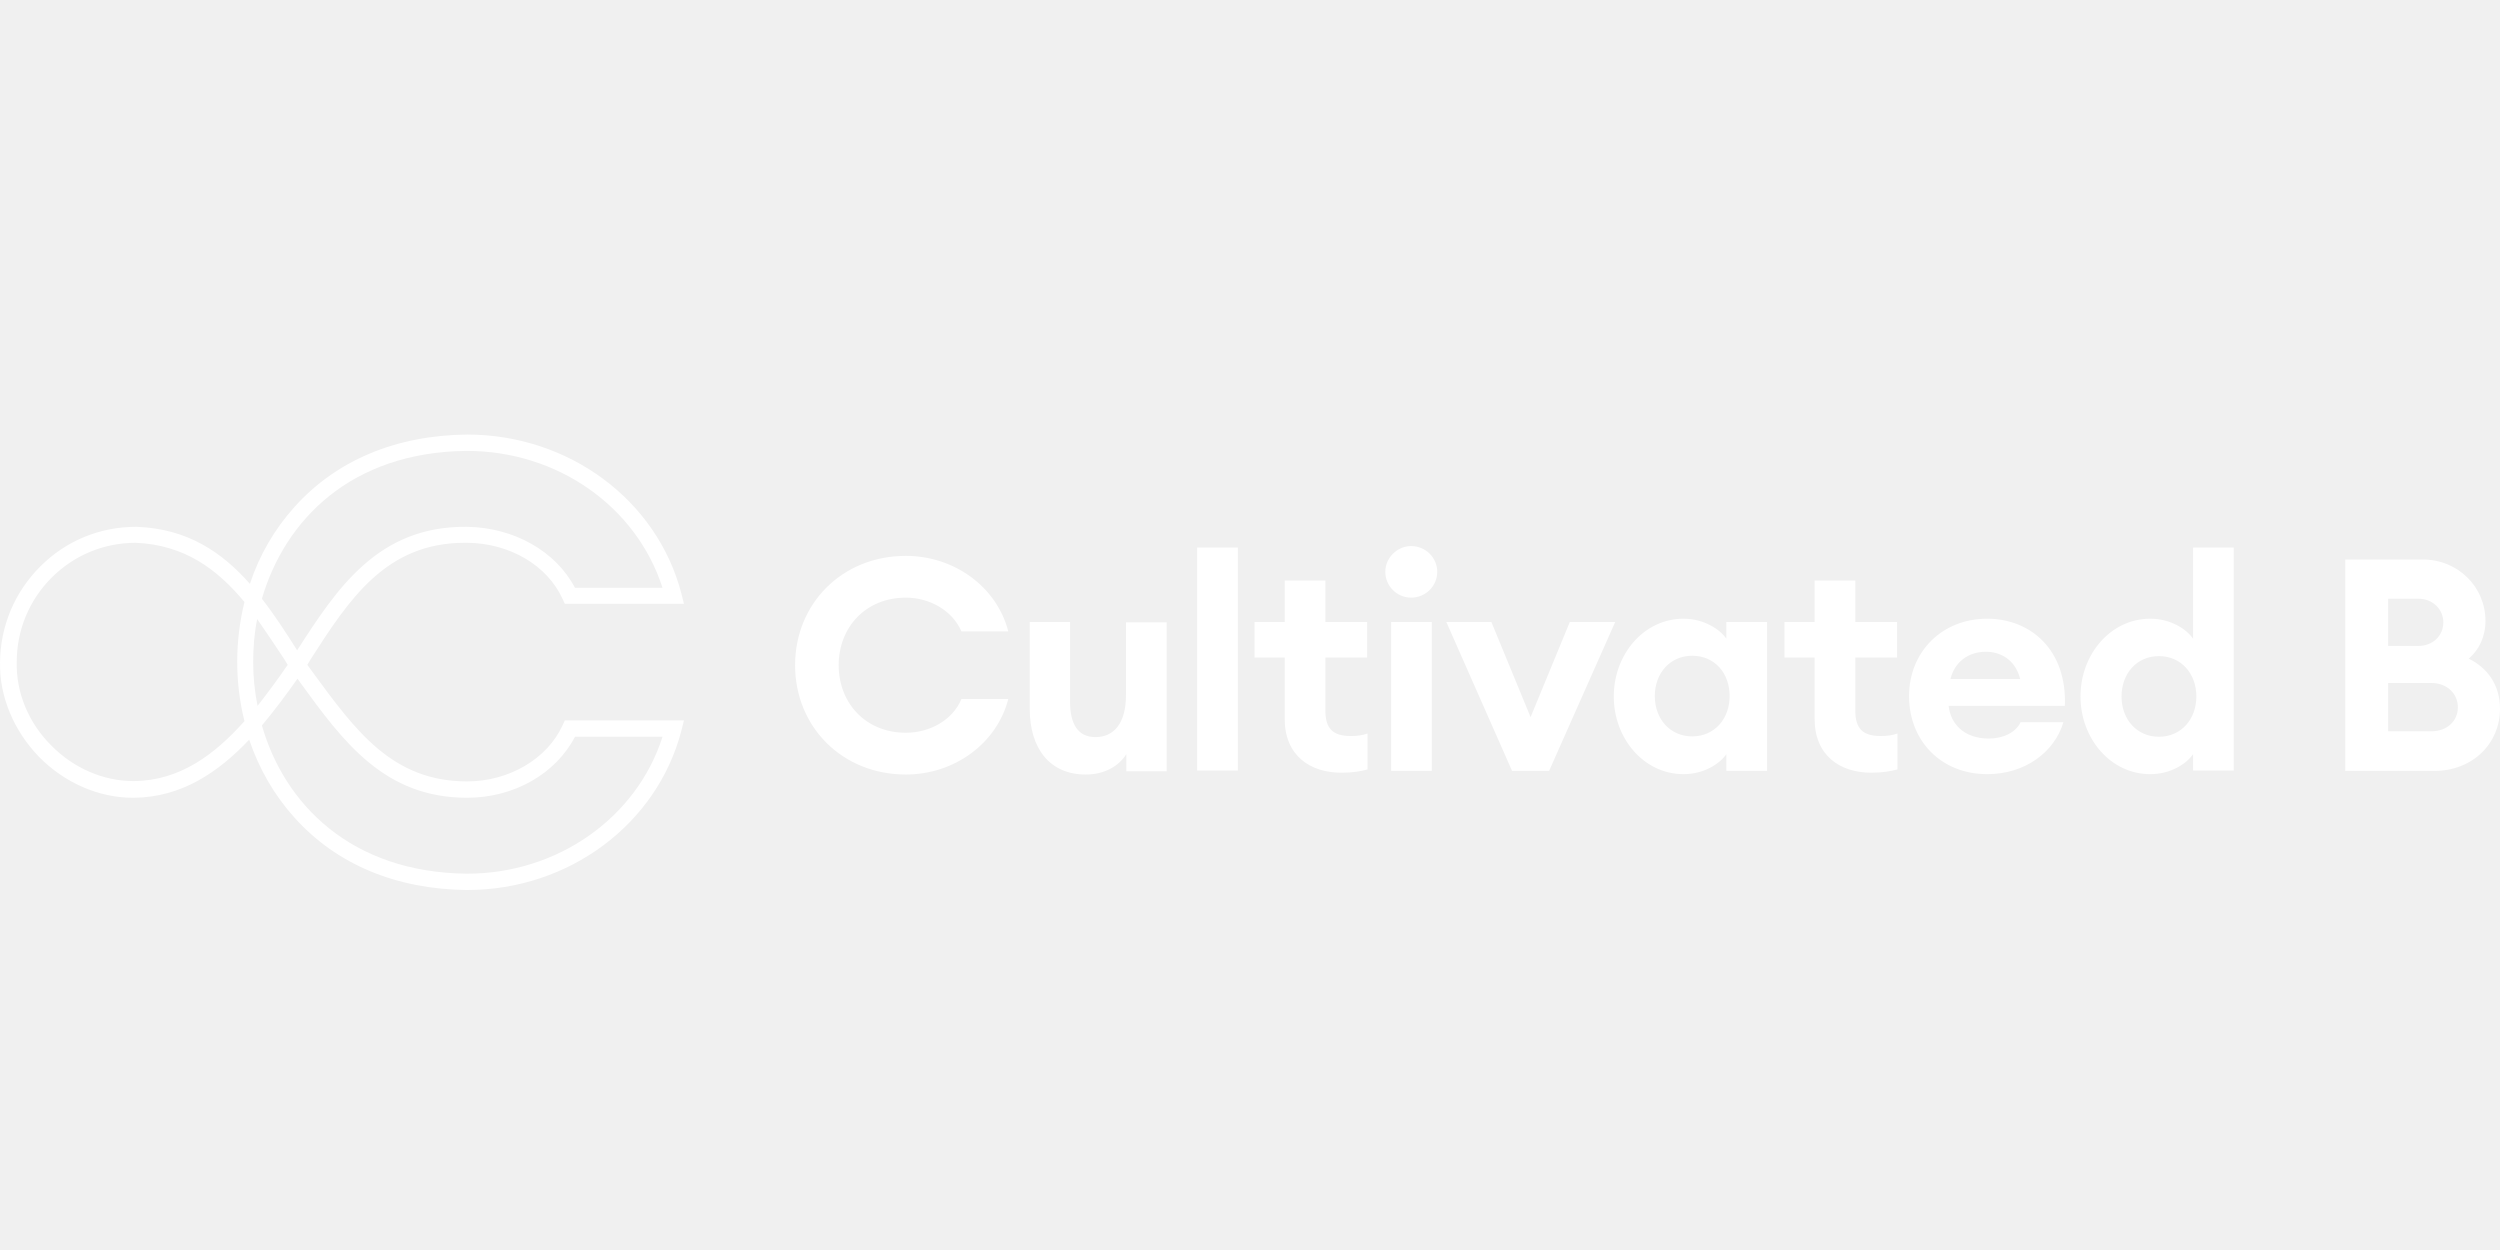
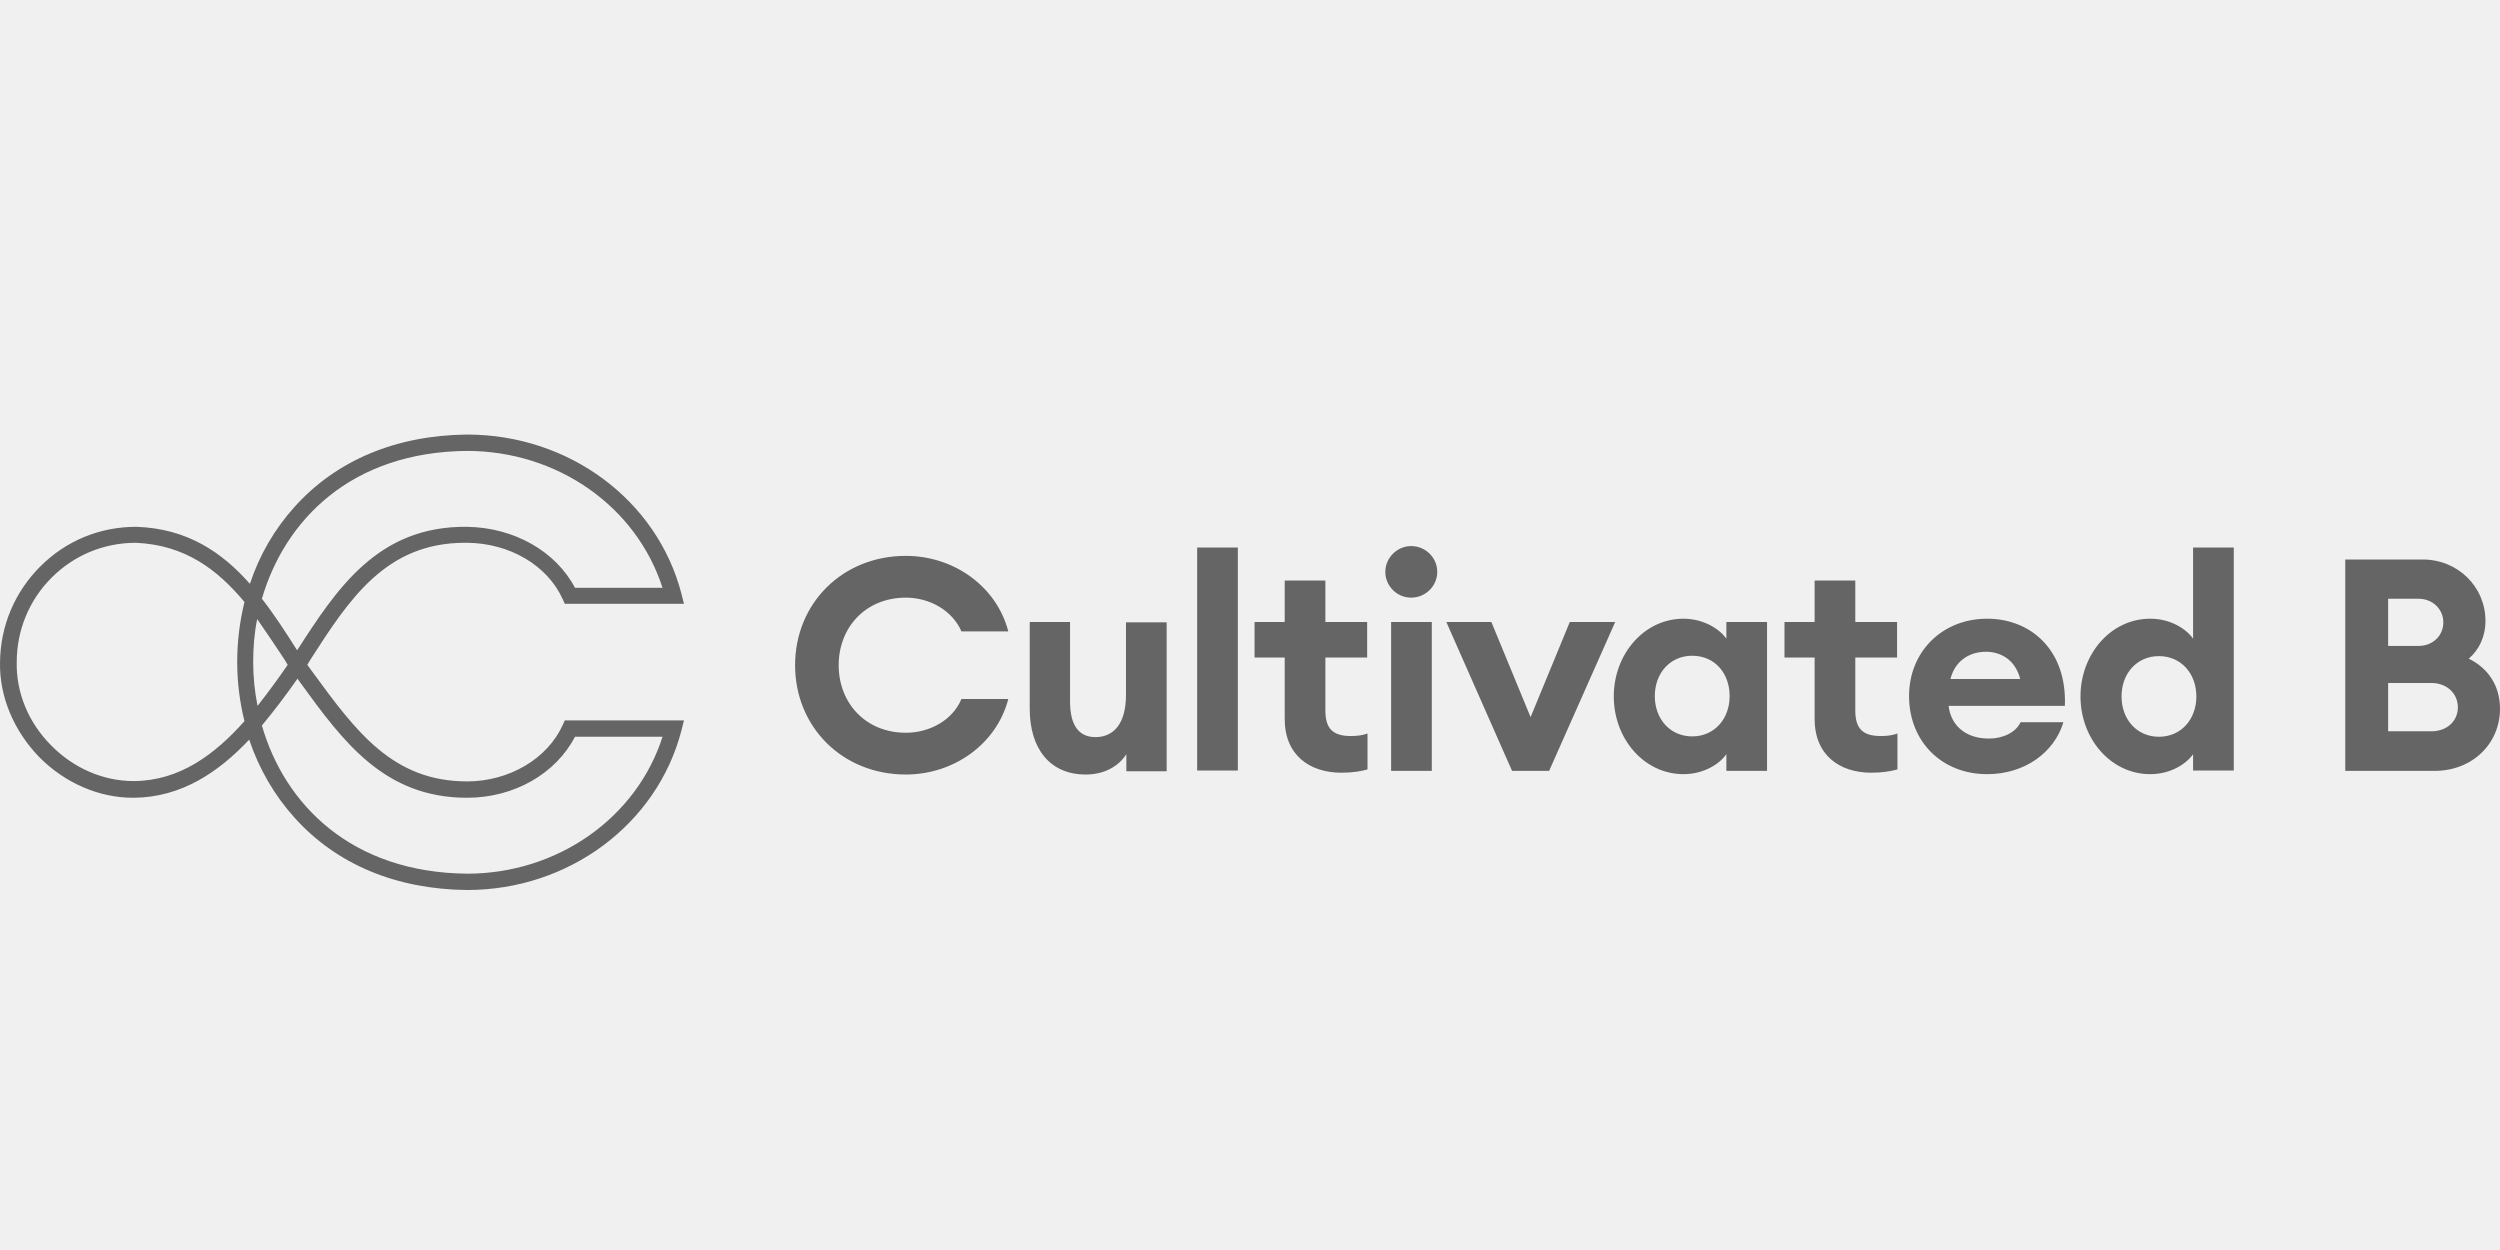
<svg xmlns="http://www.w3.org/2000/svg" id="Ebene_1" data-name="Ebene 1" width="200mm" height="100mm" viewBox="0 0 566.929 283.465">
  <defs>
    <style>
      .cls-1 {
-         fill: #ffffff;
+         fill: #656565;
      }
    </style>
  </defs>
  <path id="path187" class="cls-1" d="M205.426,126.056c10.872,0,20.591,6.919,23.227,17.132h-10.625c-2.059-4.777-7.248-7.66-12.602-7.66-9.143,0-15.238,6.754-15.238,15.32s6.095,15.32,15.238,15.32c5.436,0,10.625-2.883,12.602-7.66h10.625c-2.636,10.213-12.355,17.132-23.227,17.132-14.496,0-25.122-10.872-25.122-24.792s10.625-24.792,25.122-24.792ZM233.43,141.046h9.225v18.038c0,5.024,1.73,8.072,5.766,8.072,4.118,0,6.919-3.048,6.919-9.554v-16.473h9.225v33.77h-9.143v-3.871c-1.73,2.718-4.942,4.612-9.225,4.612-8.154,0-12.684-5.93-12.684-14.908v-19.685h-.082ZM271.483,124.161h9.225v50.573h-9.225v-50.573ZM304.183,175.228c-7.166,0-12.849-3.954-12.849-12.19v-13.92h-6.836v-8.072h6.836v-9.39h9.225v9.39h9.472v8.072h-9.472v12.025c0,4.118,1.73,5.766,5.766,5.766,1.483,0,2.718-.165,3.789-.577v8.154c-1.483.412-3.295.741-5.93.741h0ZM319.997,135.528c-3.212,0-5.848-2.636-5.848-5.848s2.718-5.848,5.848-5.848c3.295,0,5.93,2.636,5.93,5.848s-2.636,5.848-5.93,5.848ZM315.467,141.046h9.225v33.77h-9.225v-33.77ZM327.986,141.046h10.213l8.895,21.58,8.895-21.58h10.296l-14.991,33.77h-8.401l-14.908-33.77ZM381.771,140.305c4.612,0,8.237,2.389,9.719,4.53v-3.789h9.225v33.77h-9.225v-3.789c-1.483,2.142-5.024,4.53-9.719,4.53-8.978,0-15.814-8.072-15.814-17.626s6.836-17.626,15.814-17.626ZM383.748,148.706c-5.024,0-8.484,3.954-8.484,9.143s3.459,9.143,8.484,9.143,8.484-3.954,8.484-9.143c0-5.189-3.377-9.143-8.484-9.143ZM424.354,175.228c-7.166,0-12.849-3.954-12.849-12.19v-13.92h-6.836v-8.072h6.836v-9.39h9.225v9.39h9.472v8.072h-9.472v12.025c0,4.118,1.73,5.766,5.766,5.766,1.483,0,2.718-.165,3.789-.577v8.154c-1.565.412-3.377.741-5.93.741h0ZM450.629,175.558c-10.296,0-17.709-7.413-17.709-17.709,0-10.049,7.495-17.544,17.709-17.544,9.884,0,18.12,7.083,17.626,19.768h-26.357c.412,3.954,3.377,7.413,9.143,7.413,3.212,0,6.095-1.4,7.166-3.706h9.719c-2.059,6.836-8.731,11.778-17.297,11.778h0ZM442.31,153.978h15.814c-1.153-4.53-4.612-6.177-7.742-6.177-4.201,0-7.166,2.471-8.072,6.177ZM487.611,140.305c4.695,0,8.237,2.389,9.719,4.53v-20.674h9.225v50.573h-9.225v-3.706c-1.483,2.142-5.024,4.53-9.719,4.53-8.978,0-15.814-8.072-15.814-17.626s6.836-17.626,15.814-17.626ZM489.588,148.789c-5.024,0-8.484,3.954-8.484,9.143s3.459,9.143,8.484,9.143,8.484-3.954,8.484-9.143-3.459-9.143-8.484-9.143ZM531.841,126.879h17.544c8.072,0,14.249,6.26,14.249,13.92,0,3.624-1.483,6.589-3.789,8.566,4.201,2.059,7.083,5.93,7.083,11.366,0,7.989-6.342,14.085-14.826,14.085h-20.262v-47.937ZM548.397,146.483c3.377,0,5.683-2.389,5.683-5.354,0-2.883-2.306-5.354-5.683-5.354h-6.836v10.708h6.836ZM551.362,165.838c3.624,0,6.013-2.389,6.013-5.436s-2.389-5.519-6.013-5.519h-9.802v10.955h9.802ZM105.928,201.832c-16.144-.165-29.652-5.848-39.124-16.391-4.612-5.107-8.072-11.119-10.296-17.709-6.919,7.331-15.32,13.096-26.192,13.179h-.165c-7.742,0-15.485-3.377-21.25-9.225C3.136,165.756-.159,157.931.006,150.189c.082-8.237,3.295-15.897,9.143-21.745,5.848-5.848,13.508-8.978,21.745-8.978h.082c11.531.412,19.356,5.766,25.698,12.931,2.142-6.507,5.601-12.437,10.131-17.462,9.472-10.543,22.98-16.226,39.124-16.391,23.062,0,43.077,14.826,48.596,36.076l.577,2.306h-27.016l-.494-1.071c-3.459-7.66-12.025-12.684-21.662-12.767h-.494c-17.956,0-26.275,12.849-35.005,26.439l-.741,1.235c.412.577.906,1.235,1.318,1.812,9.719,13.261,18.038,24.627,34.923,24.627,9.472,0,18.203-5.107,21.662-12.767l.494-1.071h27.016l-.577,2.306c-5.519,21.25-25.533,36.159-48.596,36.159h0ZM59.392,164.521c5.107,17.791,20.18,33.358,46.537,33.605,20.509,0,38.465-12.684,44.313-31.052h-19.85c-4.365,8.401-13.837,13.837-24.463,13.837-18.779,0-28.087-12.684-37.888-26.192-.165-.247-.412-.577-.577-.824-2.471,3.542-5.189,7.166-8.072,10.625ZM30.811,123.091c-7.248,0-14.002,2.8-19.109,7.907-5.107,5.107-7.907,11.943-7.907,19.109-.165,6.919,2.636,13.755,7.825,18.944,5.107,5.189,11.861,8.072,18.615,8.072h.165c10.378-.082,18.285-6.013,25.039-13.59-1.071-4.283-1.647-8.813-1.647-13.426,0-4.695.577-9.225,1.647-13.59-6.177-7.413-13.508-12.931-24.627-13.426ZM58.321,140.387c-.659,3.212-.906,6.507-.906,9.802s.329,6.589.988,9.884c2.389-3.048,4.695-6.177,6.836-9.307l-.741-1.235c-2.059-3.13-4.118-6.177-6.177-9.143ZM59.392,135.775c2.883,3.706,5.436,7.66,7.989,11.696,8.978-13.92,18.285-28.251,38.547-28.004,10.625.165,20.097,5.519,24.463,13.837h19.85c-5.93-18.45-23.804-31.052-44.395-31.052-26.275.247-41.265,15.732-46.454,33.523Z" />
</svg>
